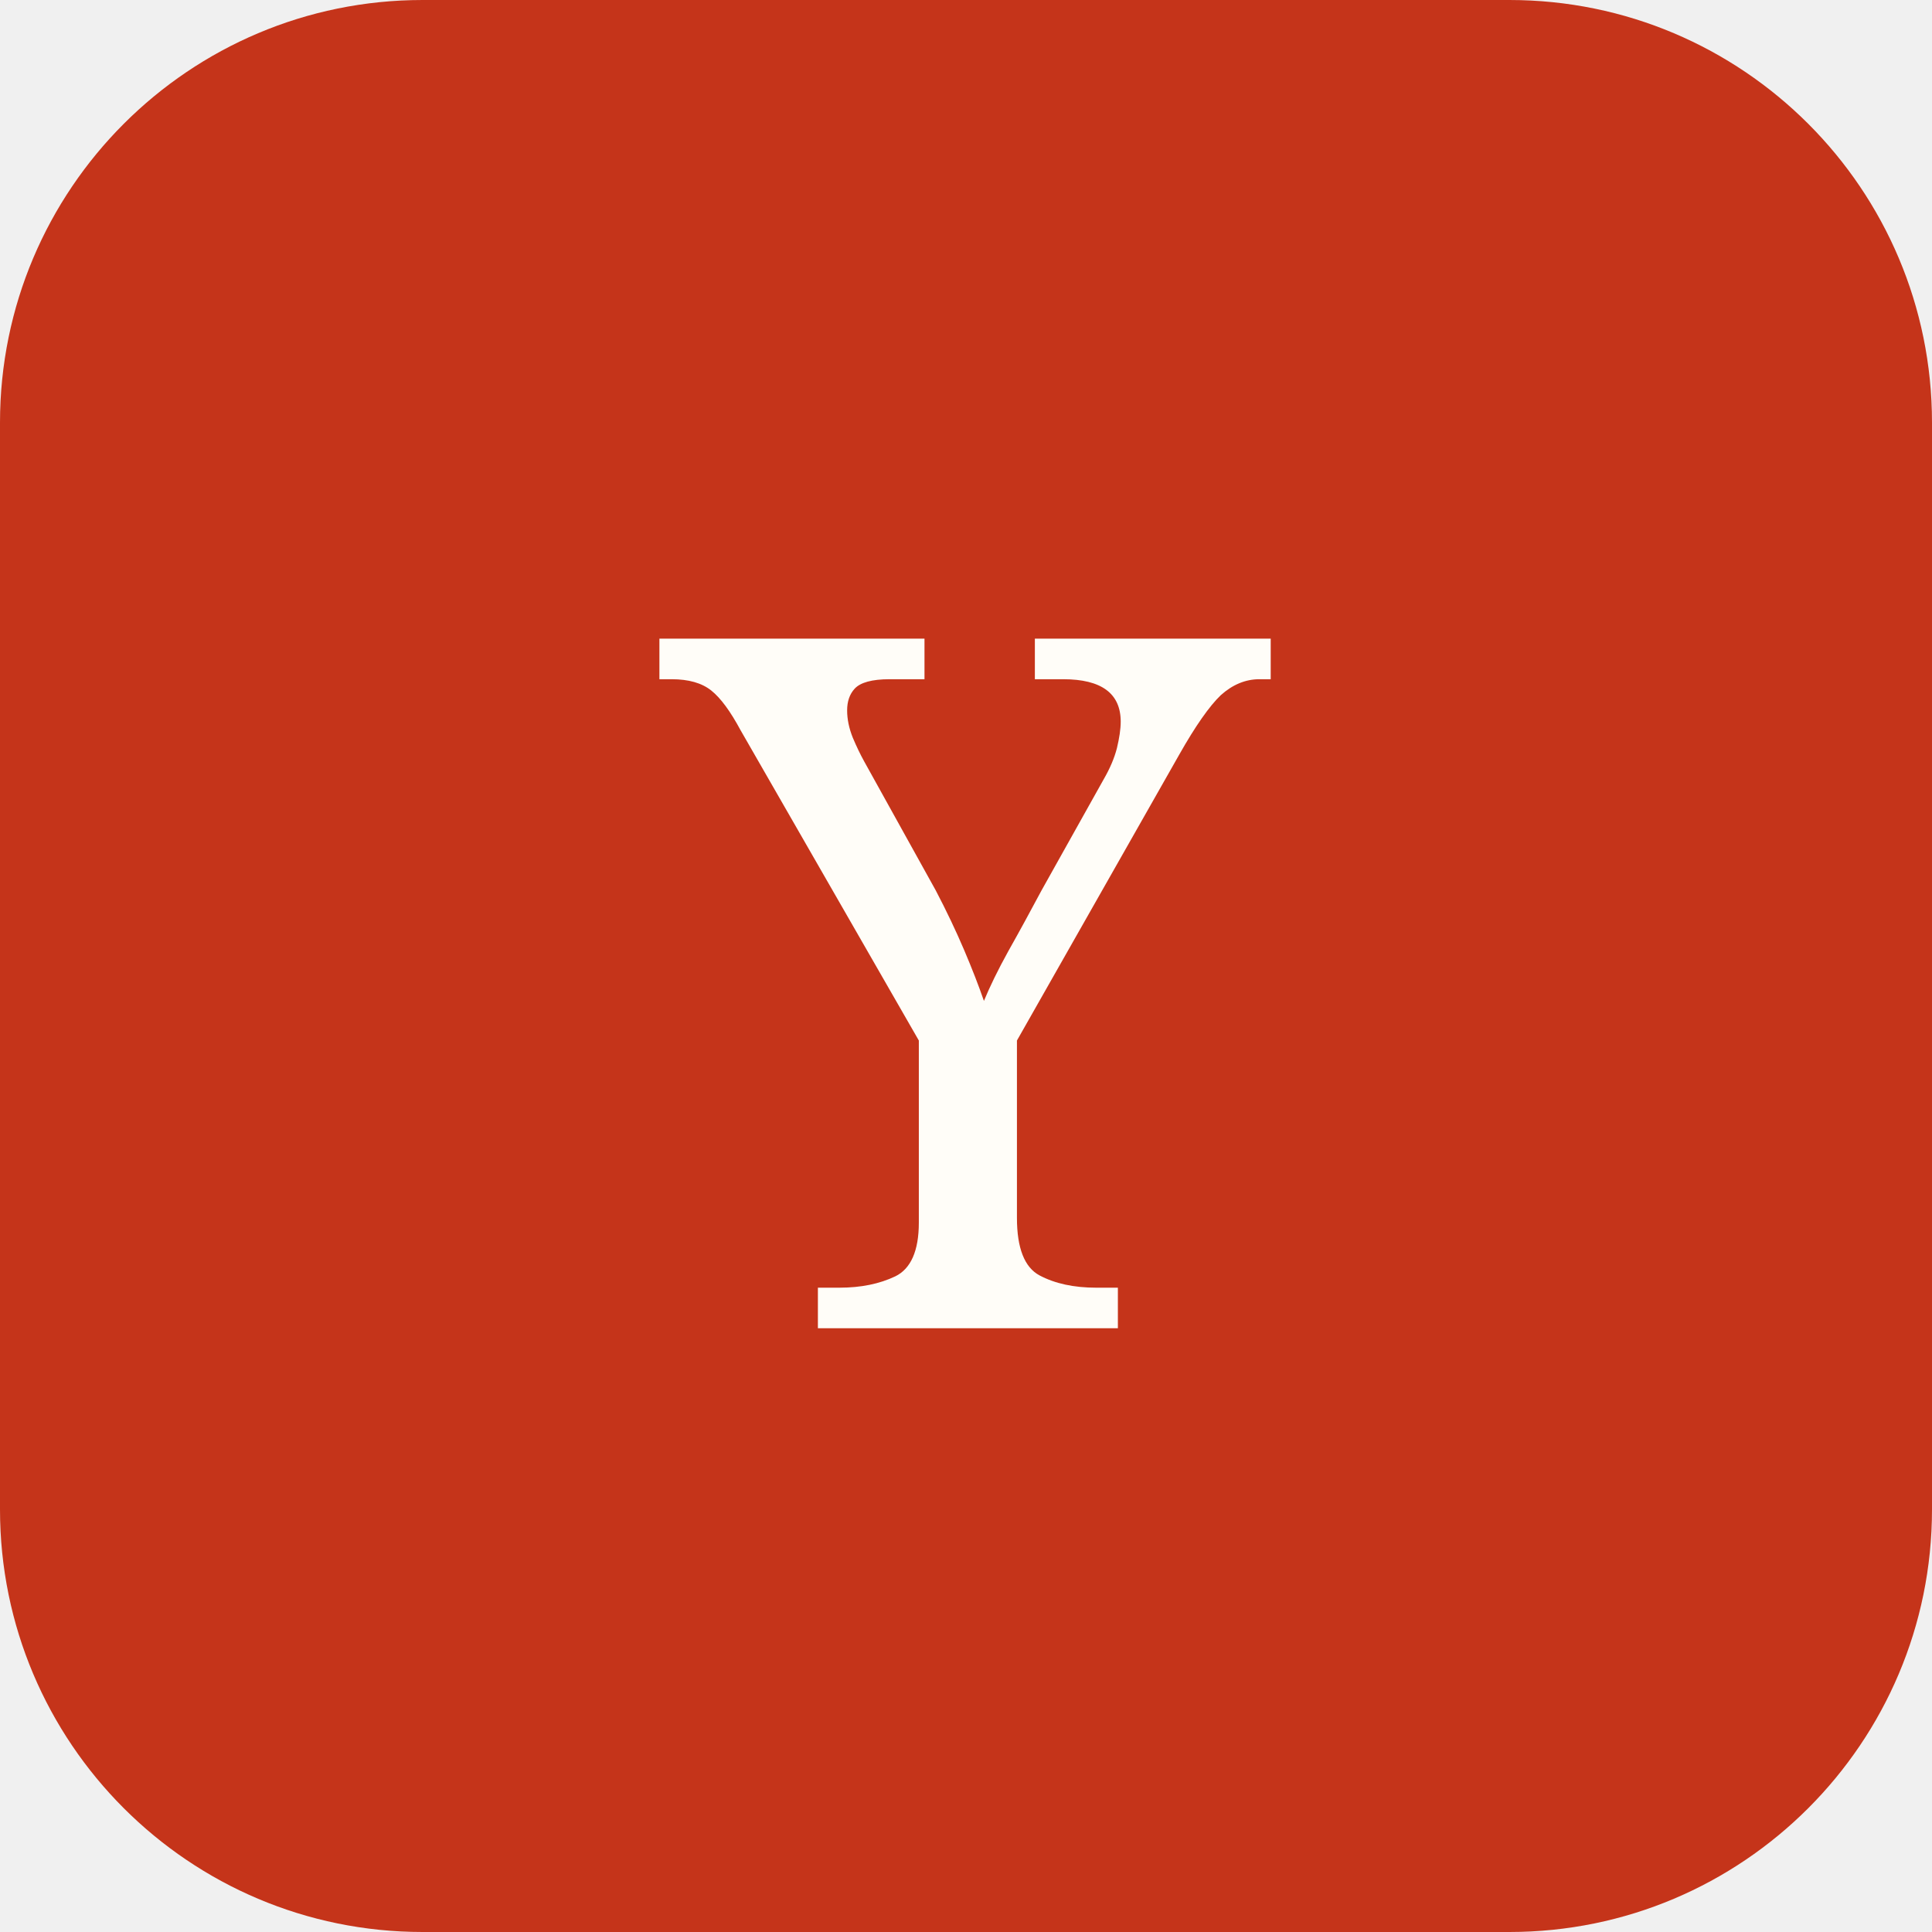
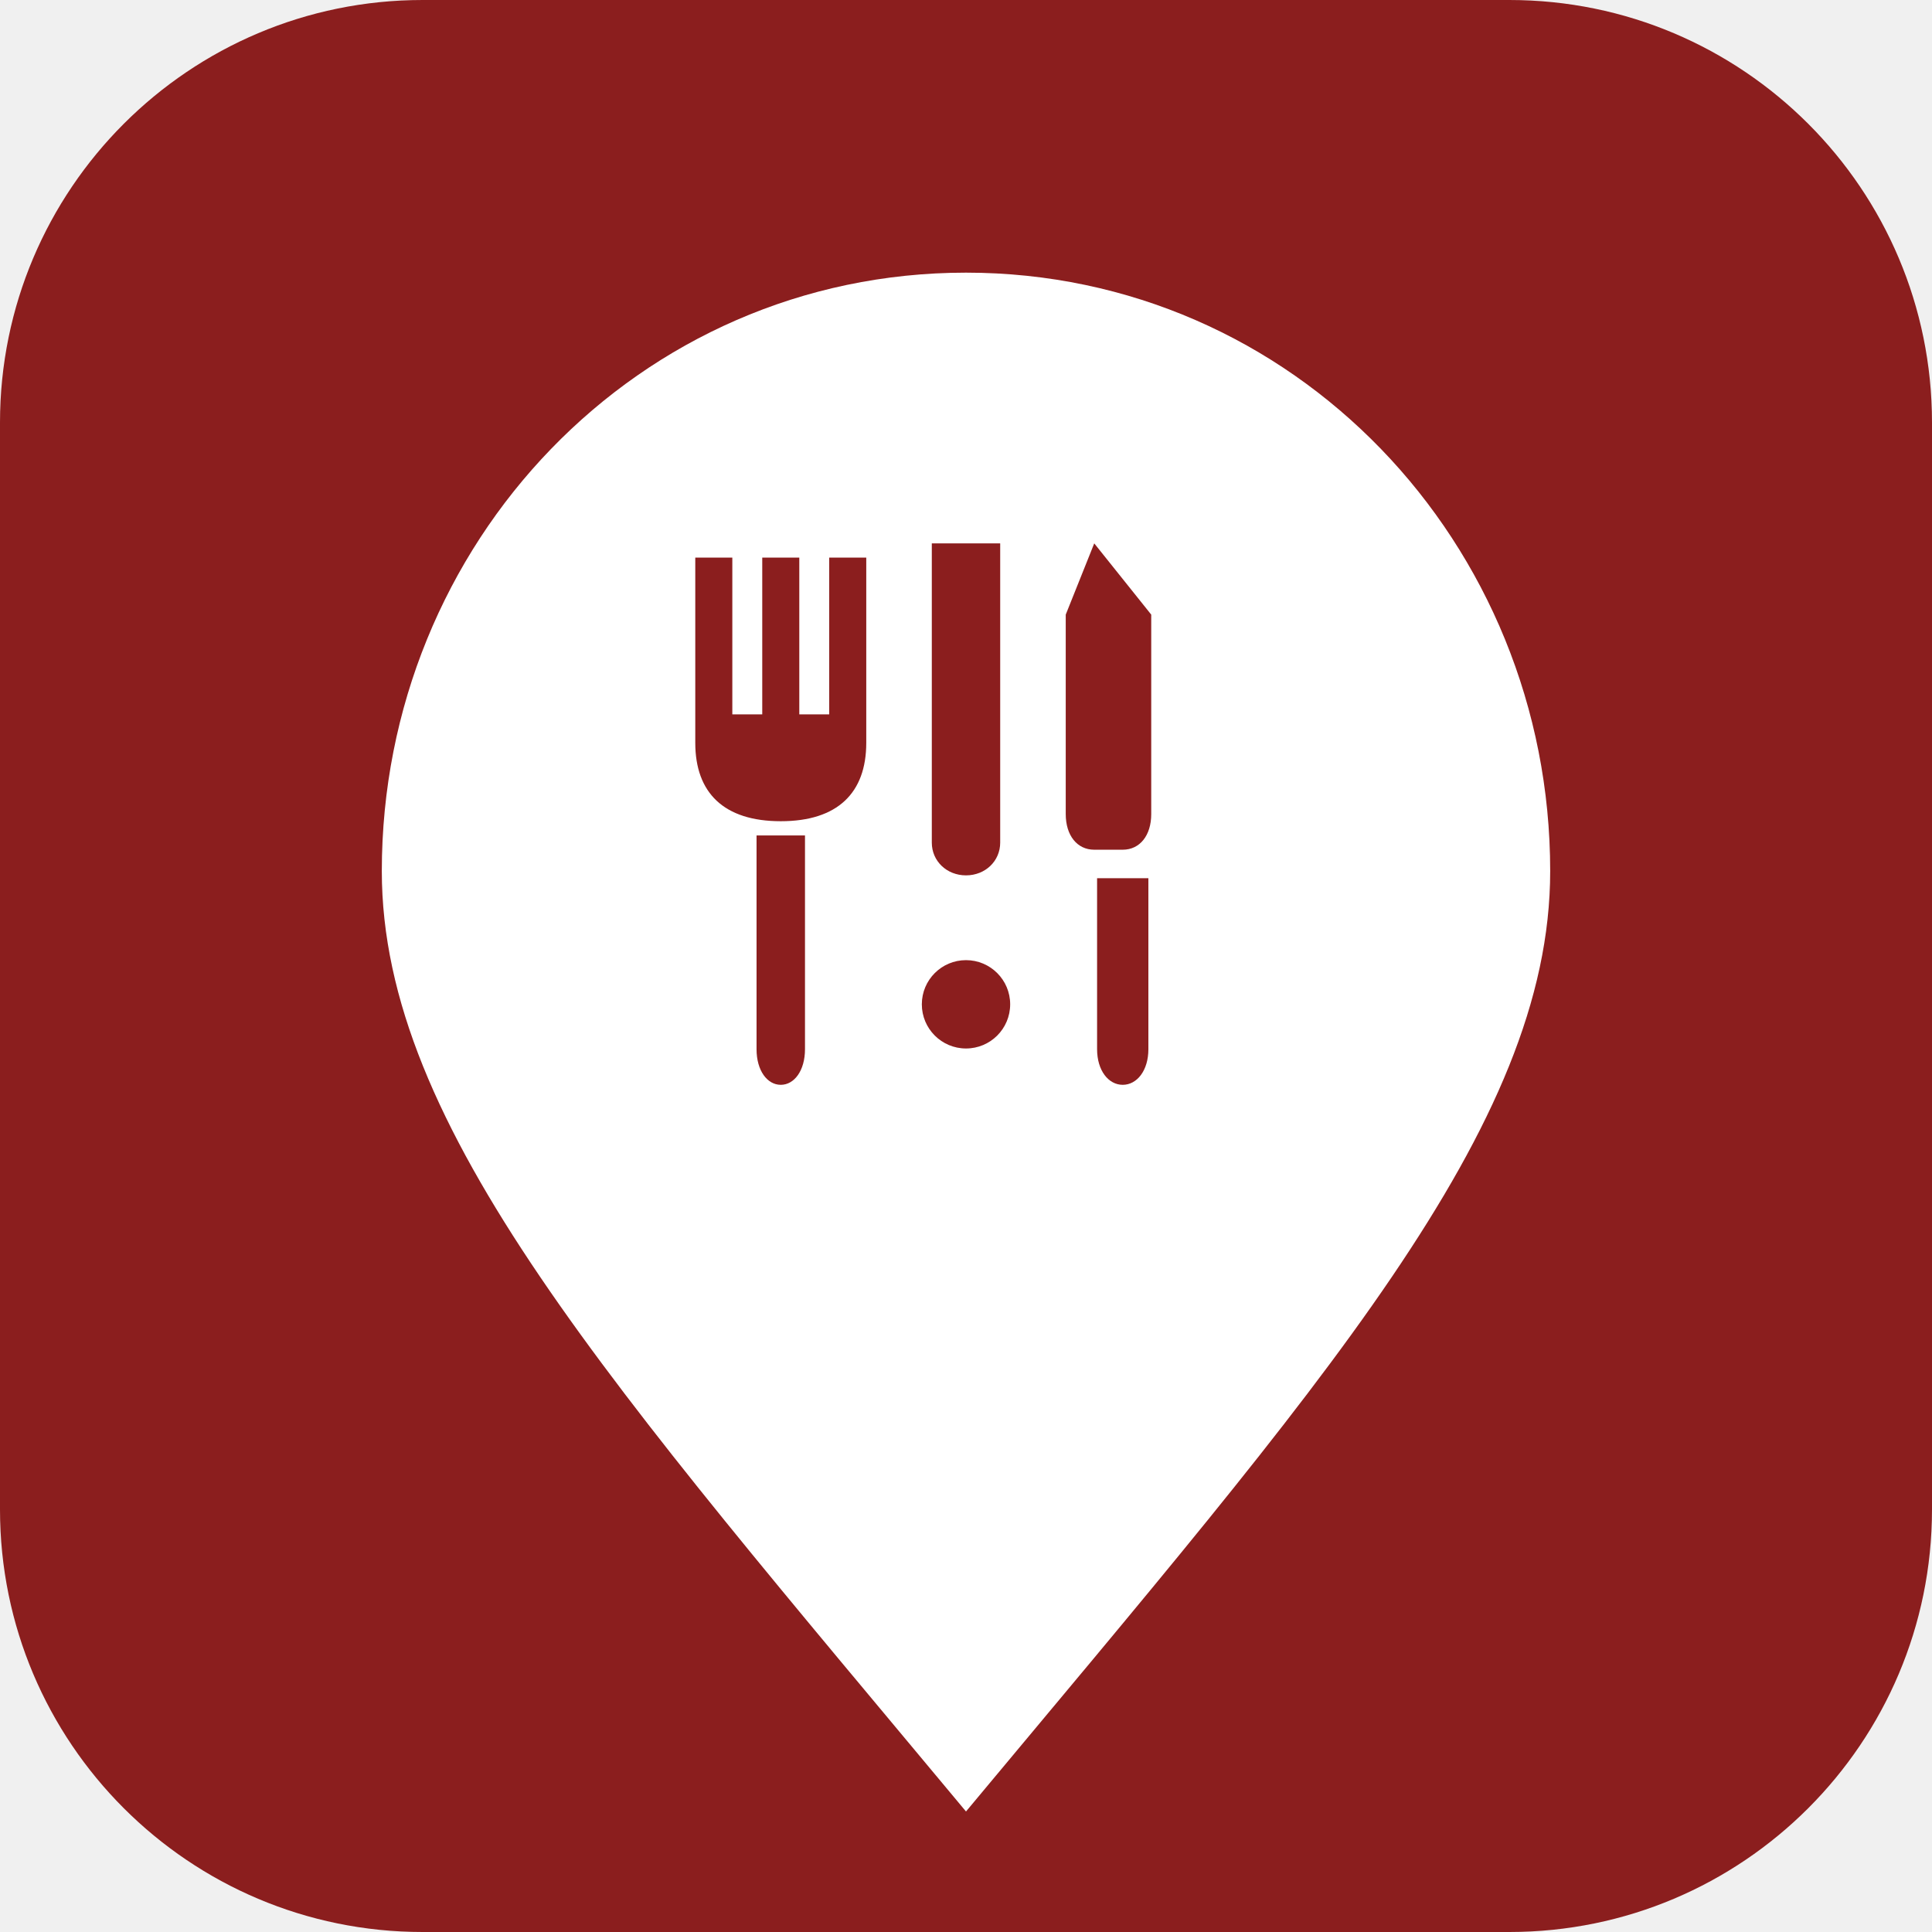
- <svg xmlns="http://www.w3.org/2000/svg" viewBox="0 0 32 32">
-   <rect width="32" height="32" rx="7" fill="#c5341a" />
-   <text x="16" y="22" text-anchor="middle" font-size="16" font-family="Georgia, serif" fill="#fffdf8">Y</text>
+ <svg xmlns="http://www.w3.org/2000/svg" width="32" height="32" viewBox="0 0 32 32">
+   <rect width="32" height="32" rx="7" fill="#8B1E1E" />
+   <g transform="translate(4.2 3.1) scale(0.118)">
+     <path fill="#FFFFFF" d="M100 12C54 12 18 50 18 96C18 132 50 168 100 228C150 168 182 132 182 96C182 50 146 12 100 12Z" />
+     <circle cx="100" cy="92" r="54" fill="#FFFFFF" />
+     <path fill="#8B1E1E" d="M62 52h5.2v22h4.2V52h5.2v22h4.2V52H86v26c0 7-4 11-12 11s-12-4-12-11V52zM70.6 91h6.8v30c0 3-1.5 5-3.4 5s-3.4-2-3.4-5V91zM95.2 50h9.6v42c0 2.6-2.1 4.6-4.8 4.6s-4.8-2-4.8-4.6V50zM100 108.5a6.2 6.2 0 1 1 0 12.4 6.2 6.2 0 0 1 0-12.4zM118 50l8 10v28c0 3-1.6 5-4 5h-4c-2.4 0-4-2-4-5V60l4-10zM118.4 97h7.2v24c0 3-1.6 5-3.6 5s-3.6-2-3.6-5V97z" />
+   </g>
</svg>
